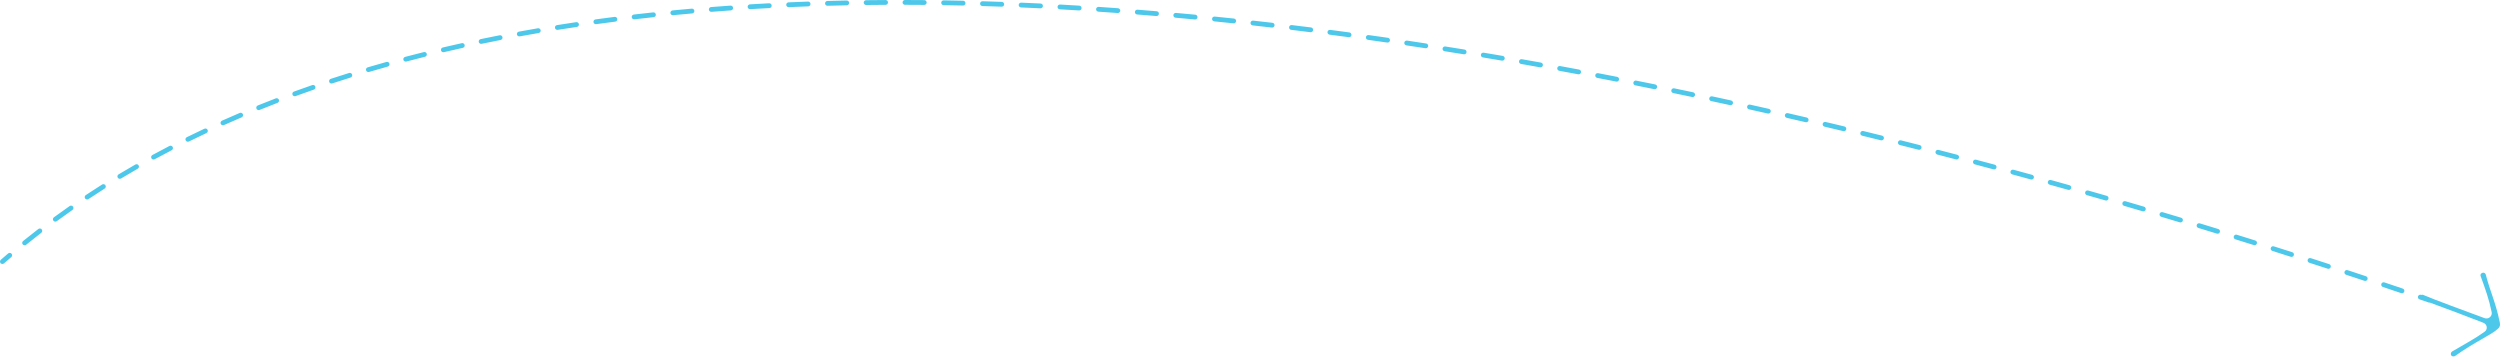
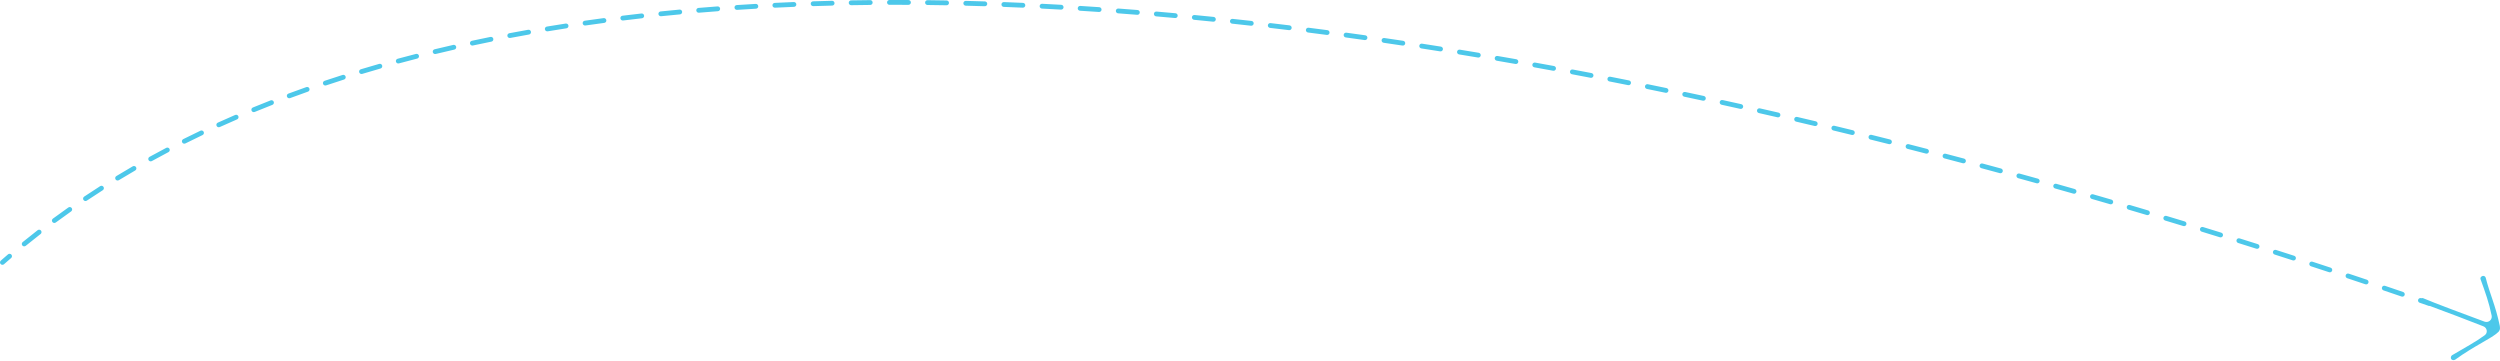
- <svg xmlns="http://www.w3.org/2000/svg" preserveAspectRatio="none" overflow="visible" style="display: block;" width="520.024" height="74.139" viewBox="0 0 520.024 74.139" fill="none">
-   <path id="arrow" d="M516.411 56.736C516.69 56.657 516.981 56.819 517.06 57.099C517.972 60.656 519.068 62.695 519.97 67.002C519.97 67.002 520.028 67.297 520.023 67.567C520.018 67.838 519.843 68.181 519.649 68.335C518.334 69.625 514.778 71.094 510.689 74.042C510.446 74.2 510.035 74.168 509.877 73.925C509.719 73.681 509.794 73.288 510.038 73.13C512.844 71.482 515.001 70.337 516.848 68.981C517.536 68.477 517.356 67.445 516.56 67.138C513.527 65.965 508.655 64.099 505.433 62.942C505.354 62.956 505.27 62.953 505.188 62.925C504.555 62.707 503.92 62.49 503.286 62.273C503.025 62.184 502.885 61.9 502.974 61.639C503.064 61.378 503.347 61.238 503.608 61.327C503.626 61.333 503.645 61.34 503.663 61.346C503.783 61.294 503.92 61.288 504.049 61.343C506.384 62.339 512.967 64.769 516.807 66.174C517.63 66.475 518.468 65.774 518.289 64.917C517.714 62.159 517.041 60.322 515.969 57.356C515.889 57.077 516.132 56.816 516.411 56.736ZM495.344 59.058C495.431 58.796 495.715 58.656 495.976 58.743C497.251 59.171 498.524 59.6 499.796 60.03C500.057 60.119 500.198 60.403 500.109 60.664C500.021 60.925 499.737 61.065 499.475 60.977C498.204 60.546 496.931 60.118 495.658 59.69C495.396 59.602 495.256 59.319 495.344 59.058ZM487.686 56.516C487.773 56.254 488.054 56.111 488.316 56.196C489.595 56.617 490.874 57.041 492.15 57.465C492.412 57.552 492.553 57.835 492.467 58.097C492.379 58.359 492.096 58.501 491.834 58.414C490.558 57.99 489.281 57.567 488.004 57.147C487.742 57.06 487.6 56.778 487.686 56.516ZM480.026 54.02C480.111 53.758 480.392 53.614 480.654 53.698C481.933 54.111 483.211 54.526 484.488 54.942C484.75 55.028 484.894 55.31 484.808 55.572C484.723 55.835 484.44 55.978 484.178 55.893C482.902 55.477 481.625 55.062 480.347 54.649C480.085 54.564 479.942 54.283 480.026 54.02ZM1.698 52.719C1.908 52.54 2.223 52.564 2.402 52.774C2.581 52.984 2.556 53.3 2.346 53.48C1.838 53.913 1.332 54.349 0.829 54.788C0.621 54.97 0.305 54.949 0.123 54.741C-0.059 54.533 -0.036 54.217 0.172 54.035C0.677 53.593 1.186 53.155 1.698 52.719ZM472.345 51.566C472.428 51.303 472.709 51.158 472.972 51.241C474.255 51.647 475.536 52.054 476.816 52.464C477.079 52.548 477.224 52.83 477.14 53.093C477.056 53.355 476.774 53.501 476.512 53.417C475.232 53.008 473.951 52.6 472.67 52.194C472.407 52.111 472.261 51.829 472.345 51.566ZM7.98 47.63C8.199 47.462 8.513 47.502 8.681 47.721C8.85 47.939 8.809 48.253 8.591 48.422C7.527 49.241 6.474 50.073 5.433 50.916C5.219 51.09 4.904 51.055 4.73 50.841C4.557 50.626 4.59 50.311 4.804 50.138C5.851 49.29 6.91 48.454 7.98 47.63ZM464.651 49.157C464.733 48.894 465.013 48.746 465.277 48.828C466.56 49.226 467.843 49.626 469.125 50.027C469.388 50.11 469.534 50.391 469.452 50.654C469.369 50.918 469.088 51.064 468.825 50.981C467.544 50.58 466.262 50.18 464.98 49.782C464.717 49.7 464.569 49.421 464.651 49.157ZM456.944 46.793C457.024 46.529 457.304 46.38 457.568 46.46C458.854 46.851 460.141 47.244 461.426 47.639C461.689 47.72 461.837 47.999 461.757 48.263C461.676 48.527 461.395 48.676 461.131 48.595C459.847 48.2 458.563 47.807 457.278 47.416C457.014 47.336 456.864 47.057 456.944 46.793ZM449.845 44.136C451.133 44.519 452.422 44.906 453.709 45.293C453.973 45.373 454.122 45.651 454.043 45.915C453.963 46.179 453.684 46.33 453.42 46.25C452.134 45.863 450.847 45.478 449.56 45.095C449.296 45.016 449.145 44.737 449.223 44.473C449.302 44.208 449.58 44.057 449.845 44.136ZM14.494 42.856C14.72 42.699 15.033 42.755 15.19 42.981C15.348 43.208 15.291 43.519 15.065 43.677C13.967 44.442 12.88 45.22 11.803 46.009C11.581 46.172 11.268 46.123 11.105 45.9C10.942 45.678 10.99 45.365 11.213 45.202C12.295 44.409 13.389 43.627 14.494 42.856ZM442.108 41.858C443.399 42.234 444.689 42.612 445.978 42.991C446.243 43.069 446.395 43.348 446.317 43.613C446.239 43.878 445.961 44.029 445.696 43.951C444.408 43.572 443.118 43.194 441.829 42.818C441.564 42.741 441.411 42.464 441.488 42.199C441.565 41.934 441.843 41.782 442.108 41.858ZM434.36 39.629C435.652 39.997 436.944 40.366 438.235 40.737C438.5 40.814 438.653 41.091 438.577 41.356C438.5 41.621 438.224 41.776 437.959 41.699C436.669 41.328 435.378 40.958 434.087 40.591C433.821 40.515 433.667 40.238 433.743 39.973C433.819 39.707 434.095 39.553 434.36 39.629ZM21.239 38.382C21.473 38.235 21.781 38.304 21.928 38.537C22.076 38.771 22.006 39.079 21.772 39.227C20.635 39.944 19.508 40.674 18.392 41.414C18.162 41.566 17.853 41.503 17.7 41.273C17.548 41.043 17.611 40.734 17.841 40.581C18.963 39.837 20.096 39.104 21.239 38.382ZM426.594 37.443C427.889 37.803 429.185 38.165 430.479 38.529C430.745 38.604 430.899 38.881 430.824 39.147C430.749 39.412 430.474 39.567 430.208 39.492C428.915 39.128 427.621 38.767 426.327 38.407C426.061 38.333 425.905 38.057 425.979 37.791C426.053 37.526 426.328 37.37 426.594 37.443ZM418.819 35.308C420.115 35.659 421.412 36.013 422.708 36.369C422.974 36.442 423.13 36.717 423.057 36.983C422.984 37.249 422.709 37.407 422.443 37.334C421.149 36.978 419.854 36.624 418.558 36.273C418.292 36.2 418.135 35.926 418.207 35.659C418.279 35.393 418.553 35.236 418.819 35.308ZM28.157 34.224C28.396 34.087 28.701 34.17 28.839 34.409C28.975 34.649 28.892 34.954 28.652 35.091C27.485 35.758 26.329 36.438 25.182 37.127C24.946 37.269 24.638 37.193 24.496 36.956C24.354 36.719 24.43 36.413 24.667 36.27C25.82 35.578 26.984 34.895 28.157 34.224ZM411.028 33.219C412.328 33.563 413.629 33.909 414.929 34.258C415.195 34.329 415.353 34.604 415.282 34.871C415.21 35.137 414.936 35.295 414.67 35.224C413.371 34.876 412.071 34.53 410.772 34.187C410.506 34.116 410.347 33.842 410.417 33.575C410.487 33.308 410.761 33.148 411.028 33.219ZM35.248 30.361C35.493 30.234 35.795 30.33 35.922 30.575C36.048 30.82 35.953 31.122 35.708 31.249C34.522 31.864 33.345 32.489 32.178 33.124C31.935 33.256 31.632 33.167 31.5 32.925C31.368 32.682 31.457 32.378 31.699 32.246C32.872 31.607 34.056 30.979 35.248 30.361ZM403.224 31.181C404.525 31.516 405.826 31.854 407.127 32.193C407.394 32.263 407.554 32.536 407.484 32.803C407.414 33.07 407.141 33.231 406.874 33.161C405.574 32.822 404.274 32.484 402.974 32.148C402.708 32.079 402.546 31.807 402.615 31.54C402.684 31.273 402.957 31.112 403.224 31.181ZM395.413 29.193C396.716 29.52 398.019 29.849 399.322 30.181C399.59 30.249 399.752 30.521 399.684 30.789C399.616 31.057 399.343 31.218 399.075 31.15C397.773 30.819 396.471 30.49 395.169 30.163C394.901 30.096 394.739 29.824 394.805 29.557C394.873 29.289 395.145 29.126 395.413 29.193ZM42.516 26.775C42.766 26.658 43.064 26.766 43.181 27.016C43.299 27.265 43.191 27.563 42.941 27.681C41.717 28.255 40.502 28.839 39.297 29.434C39.049 29.556 38.75 29.454 38.628 29.207C38.506 28.959 38.607 28.659 38.854 28.537C40.066 27.94 41.286 27.352 42.516 26.775ZM387.578 27.254C388.883 27.572 390.189 27.894 391.495 28.217C391.763 28.283 391.926 28.554 391.86 28.822C391.794 29.09 391.522 29.255 391.255 29.189C389.95 28.866 388.646 28.545 387.342 28.227C387.074 28.161 386.908 27.89 386.973 27.622C387.039 27.354 387.31 27.189 387.578 27.254ZM379.745 25.372C381.05 25.681 382.357 25.992 383.662 26.306C383.93 26.37 384.094 26.64 384.03 26.908C383.966 27.177 383.696 27.342 383.428 27.277C382.123 26.964 380.819 26.654 379.515 26.345C379.247 26.281 379.08 26.012 379.143 25.743C379.207 25.475 379.476 25.309 379.745 25.372ZM49.867 23.492C50.121 23.384 50.414 23.503 50.522 23.757C50.63 24.011 50.512 24.304 50.259 24.412C49.023 24.937 47.795 25.472 46.577 26.016C46.325 26.128 46.029 26.015 45.917 25.764C45.804 25.512 45.918 25.216 46.17 25.104C47.394 24.557 48.626 24.019 49.867 23.492ZM371.882 23.537C373.192 23.838 374.503 24.142 375.814 24.447C376.083 24.51 376.251 24.779 376.188 25.048C376.126 25.317 375.856 25.484 375.588 25.422C374.278 25.116 372.967 24.813 371.658 24.513C371.389 24.451 371.22 24.181 371.282 23.912C371.344 23.643 371.613 23.475 371.882 23.537ZM364.02 21.762C365.33 22.053 366.639 22.347 367.949 22.643C368.218 22.703 368.388 22.971 368.327 23.24C368.266 23.509 367.999 23.678 367.73 23.618C366.421 23.322 365.112 23.029 363.804 22.738C363.534 22.678 363.364 22.41 363.424 22.141C363.484 21.871 363.751 21.702 364.02 21.762ZM57.369 20.462C57.627 20.363 57.916 20.492 58.014 20.75C58.113 21.008 57.985 21.296 57.727 21.395C56.474 21.877 55.228 22.368 53.991 22.867C53.735 22.97 53.444 22.846 53.341 22.59C53.237 22.334 53.361 22.042 53.617 21.939C54.859 21.437 56.11 20.945 57.369 20.462ZM356.137 20.039C357.453 20.322 358.77 20.608 360.087 20.895C360.356 20.954 360.528 21.221 360.47 21.49C360.41 21.76 360.143 21.93 359.874 21.871C358.558 21.584 357.242 21.299 355.927 21.017C355.657 20.959 355.486 20.693 355.544 20.423C355.602 20.153 355.867 19.981 356.137 20.039ZM348.245 18.374C349.559 18.646 350.874 18.921 352.189 19.198C352.459 19.255 352.633 19.521 352.576 19.791C352.519 20.061 352.252 20.235 351.982 20.178C350.669 19.901 349.355 19.625 348.043 19.354C347.772 19.297 347.597 19.032 347.653 18.762C347.709 18.492 347.975 18.318 348.245 18.374ZM64.955 17.696C65.216 17.606 65.5 17.745 65.591 18.006C65.681 18.267 65.542 18.551 65.281 18.642C64.006 19.083 62.738 19.533 61.479 19.992C61.22 20.086 60.934 19.952 60.84 19.693C60.745 19.434 60.878 19.146 61.138 19.052C62.402 18.591 63.675 18.139 64.955 17.696ZM340.346 16.77C341.665 17.032 342.984 17.297 344.304 17.565C344.574 17.621 344.748 17.885 344.693 18.155C344.638 18.426 344.375 18.601 344.104 18.546C342.786 18.278 341.468 18.012 340.151 17.75C339.881 17.696 339.705 17.433 339.759 17.162C339.813 16.891 340.076 16.716 340.346 16.77ZM72.618 15.18C72.881 15.098 73.162 15.245 73.244 15.508C73.326 15.771 73.178 16.052 72.915 16.134C71.639 16.531 70.37 16.937 69.108 17.352C68.846 17.438 68.562 17.295 68.476 17.032C68.391 16.77 68.534 16.488 68.796 16.401C70.062 15.986 71.337 15.579 72.618 15.18ZM332.422 15.222C333.741 15.474 335.061 15.729 336.382 15.987C336.653 16.04 336.83 16.302 336.777 16.573C336.724 16.844 336.461 17.021 336.19 16.969C334.871 16.711 333.552 16.455 332.234 16.203C331.963 16.151 331.785 15.889 331.837 15.618C331.889 15.347 332.151 15.17 332.422 15.222ZM324.513 13.739C325.829 13.981 327.147 14.226 328.466 14.473C328.737 14.524 328.916 14.784 328.865 15.056C328.814 15.327 328.552 15.506 328.281 15.455C326.964 15.208 325.647 14.964 324.332 14.723C324.061 14.673 323.881 14.413 323.93 14.142C323.98 13.87 324.241 13.69 324.513 13.739ZM80.391 12.886C80.657 12.812 80.933 12.968 81.008 13.233C81.082 13.499 80.926 13.774 80.66 13.849C79.355 14.213 78.057 14.586 76.766 14.967C76.502 15.045 76.224 14.893 76.145 14.629C76.067 14.364 76.219 14.086 76.483 14.008C77.779 13.626 79.082 13.251 80.391 12.886ZM316.554 12.313C317.878 12.545 319.204 12.781 320.53 13.019C320.802 13.067 320.983 13.326 320.934 13.598C320.886 13.869 320.626 14.051 320.354 14.003C319.029 13.766 317.704 13.531 316.381 13.3C316.109 13.252 315.928 12.992 315.975 12.72C316.023 12.448 316.282 12.266 316.554 12.313ZM88.167 10.834C88.435 10.767 88.705 10.93 88.772 11.197C88.839 11.465 88.677 11.737 88.409 11.804C87.107 12.128 85.812 12.461 84.523 12.801C84.256 12.871 83.981 12.712 83.911 12.445C83.841 12.178 84.001 11.905 84.267 11.834C85.561 11.493 86.861 11.16 88.167 10.834ZM308.617 10.96C309.938 11.18 311.26 11.402 312.583 11.628C312.855 11.675 313.037 11.933 312.991 12.205C312.944 12.477 312.686 12.66 312.414 12.613C311.093 12.388 309.772 12.165 308.453 11.945C308.181 11.9 307.997 11.642 308.042 11.37C308.087 11.098 308.345 10.915 308.617 10.96ZM300.642 9.667C301.972 9.877 303.303 10.09 304.636 10.306C304.908 10.35 305.094 10.607 305.05 10.879C305.005 11.151 304.748 11.336 304.476 11.292C303.146 11.076 301.815 10.864 300.486 10.654C300.213 10.611 300.027 10.356 300.07 10.083C300.113 9.81 300.37 9.624 300.642 9.667ZM96.055 8.979C96.324 8.919 96.59 9.089 96.65 9.358C96.71 9.628 96.54 9.895 96.27 9.955C94.952 10.247 93.64 10.546 92.335 10.852C92.066 10.916 91.796 10.749 91.733 10.48C91.67 10.212 91.838 9.942 92.106 9.879C93.416 9.571 94.732 9.271 96.055 8.979ZM292.676 8.446C294.001 8.643 295.327 8.843 296.655 9.047C296.928 9.089 297.115 9.344 297.073 9.617C297.031 9.89 296.776 10.077 296.504 10.035C295.178 9.832 293.852 9.632 292.528 9.436C292.255 9.395 292.067 9.139 292.107 8.866C292.148 8.593 292.403 8.406 292.676 8.446ZM103.932 7.338C104.203 7.285 104.467 7.461 104.52 7.732C104.573 8.003 104.396 8.265 104.125 8.318C102.804 8.577 101.489 8.842 100.179 9.114C99.91 9.17 99.645 8.998 99.589 8.729C99.532 8.458 99.705 8.192 99.975 8.136C101.288 7.862 102.608 7.597 103.932 7.338ZM284.689 7.295C286.025 7.481 287.362 7.67 288.7 7.863C288.973 7.903 289.163 8.157 289.124 8.43C289.084 8.703 288.831 8.893 288.557 8.854C287.221 8.661 285.885 8.471 284.551 8.285C284.277 8.247 284.087 7.994 284.125 7.721C284.163 7.447 284.416 7.257 284.689 7.295ZM276.692 6.217C278.022 6.39 279.354 6.566 280.686 6.746C280.96 6.783 281.152 7.034 281.115 7.308C281.078 7.581 280.827 7.773 280.554 7.736C279.222 7.557 277.891 7.382 276.563 7.209C276.29 7.173 276.096 6.922 276.132 6.648C276.167 6.375 276.419 6.181 276.692 6.217ZM111.886 5.88C112.158 5.833 112.416 6.017 112.463 6.289C112.509 6.561 112.327 6.82 112.054 6.866C110.733 7.092 109.416 7.325 108.105 7.565C107.834 7.615 107.574 7.435 107.524 7.163C107.475 6.892 107.653 6.632 107.925 6.582C109.239 6.341 110.56 6.107 111.886 5.88ZM268.697 5.215C270.032 5.375 271.37 5.54 272.708 5.708C272.981 5.742 273.175 5.992 273.141 6.266C273.107 6.539 272.858 6.734 272.584 6.7C271.247 6.533 269.912 6.368 268.579 6.208C268.305 6.175 268.108 5.926 268.141 5.651C268.175 5.378 268.423 5.182 268.697 5.215ZM119.851 4.609C120.124 4.569 120.378 4.757 120.419 5.03C120.459 5.303 120.271 5.558 119.998 5.599C118.664 5.797 117.334 6.001 116.011 6.212C115.738 6.255 115.482 6.07 115.438 5.797C115.395 5.524 115.58 5.268 115.852 5.225C117.18 5.013 118.513 4.808 119.851 4.609ZM260.672 4.29C262.006 4.437 263.342 4.588 264.679 4.742C264.954 4.774 265.151 5.023 265.119 5.297C265.087 5.571 264.839 5.767 264.565 5.735C263.229 5.581 261.895 5.43 260.562 5.283C260.288 5.253 260.09 5.006 260.12 4.731C260.151 4.457 260.397 4.26 260.672 4.29ZM127.846 3.511C128.12 3.476 128.37 3.67 128.405 3.943C128.44 4.217 128.246 4.467 127.972 4.502C126.648 4.67 125.328 4.845 124.013 5.025C123.74 5.063 123.488 4.871 123.45 4.598C123.413 4.324 123.604 4.072 123.878 4.034C125.196 3.853 126.519 3.679 127.846 3.511ZM252.67 3.448C254.003 3.581 255.338 3.719 256.675 3.859C256.949 3.889 257.147 4.134 257.119 4.408C257.09 4.683 256.844 4.882 256.569 4.854C255.234 4.713 253.901 4.577 252.57 4.444C252.296 4.417 252.095 4.171 252.122 3.896C252.149 3.622 252.395 3.421 252.67 3.448ZM248.638 3.056C248.912 3.082 249.113 3.326 249.088 3.601C249.062 3.876 248.818 4.078 248.543 4.052C247.202 3.925 245.864 3.802 244.527 3.683C244.252 3.658 244.049 3.415 244.074 3.14C244.099 2.865 244.341 2.663 244.616 2.688C245.954 2.807 247.295 2.929 248.638 3.056ZM135.871 2.575C136.145 2.546 136.391 2.745 136.421 3.02C136.45 3.294 136.251 3.54 135.977 3.569C134.634 3.712 133.294 3.862 131.96 4.018C131.686 4.049 131.437 3.853 131.405 3.579C131.373 3.305 131.57 3.057 131.844 3.024C133.181 2.869 134.524 2.719 135.871 2.575ZM240.607 2.341C240.882 2.364 241.086 2.605 241.063 2.88C241.04 3.155 240.798 3.36 240.523 3.337C239.191 3.225 237.859 3.118 236.531 3.014C236.256 2.992 236.051 2.751 236.072 2.476C236.094 2.201 236.334 1.995 236.609 2.017C237.939 2.121 239.273 2.229 240.607 2.341ZM143.892 1.798C144.167 1.774 144.41 1.977 144.434 2.252C144.458 2.527 144.255 2.77 143.98 2.794C142.648 2.91 141.32 3.032 139.997 3.16C139.722 3.187 139.478 2.986 139.451 2.711C139.425 2.436 139.626 2.193 139.901 2.166C141.227 2.038 142.558 1.914 143.892 1.798ZM232.562 1.712C232.838 1.732 233.046 1.971 233.026 2.246C233.006 2.522 232.765 2.729 232.49 2.709C231.146 2.612 229.803 2.518 228.464 2.429C228.188 2.41 227.98 2.172 227.998 1.896C228.016 1.621 228.255 1.412 228.53 1.431C229.872 1.52 231.216 1.614 232.562 1.712ZM151.955 1.168C152.23 1.149 152.468 1.358 152.487 1.633C152.506 1.908 152.298 2.146 152.023 2.165C150.674 2.258 149.329 2.358 147.988 2.463C147.713 2.484 147.474 2.278 147.452 2.003C147.431 1.728 147.636 1.488 147.911 1.466C149.254 1.361 150.603 1.261 151.955 1.168ZM224.51 1.175C224.785 1.192 224.996 1.429 224.979 1.704C224.963 1.98 224.726 2.189 224.45 2.173C223.114 2.092 221.781 2.014 220.45 1.941C220.175 1.926 219.964 1.691 219.978 1.416C219.993 1.14 220.229 0.929 220.505 0.944C221.837 1.017 223.172 1.094 224.51 1.175ZM159.993 0.681C160.268 0.667 160.503 0.879 160.517 1.154C160.532 1.43 160.32 1.666 160.045 1.681C158.708 1.75 157.374 1.824 156.046 1.904C155.77 1.921 155.533 1.711 155.516 1.436C155.5 1.16 155.711 0.923 155.986 0.906C157.318 0.826 158.654 0.75 159.993 0.681ZM216.463 0.734C216.738 0.748 216.951 0.982 216.937 1.258C216.924 1.534 216.69 1.746 216.414 1.732C215.066 1.667 213.72 1.606 212.377 1.549C212.101 1.537 211.887 1.304 211.898 1.028C211.91 0.753 212.143 0.539 212.419 0.551C213.764 0.608 215.112 0.669 216.463 0.734ZM168.073 0.329C168.349 0.319 168.581 0.535 168.591 0.811C168.6 1.086 168.385 1.318 168.109 1.328C166.758 1.376 165.409 1.43 164.065 1.488C163.79 1.5 163.557 1.286 163.545 1.011C163.533 0.735 163.746 0.501 164.022 0.489C165.369 0.43 166.719 0.377 168.073 0.329ZM208.391 0.392C208.667 0.402 208.884 0.634 208.874 0.91C208.864 1.186 208.631 1.401 208.355 1.392C207.018 1.343 205.682 1.299 204.35 1.26C204.075 1.251 203.857 1.021 203.865 0.745C203.873 0.469 204.105 0.252 204.381 0.26C205.715 0.299 207.052 0.343 208.391 0.392ZM176.12 0.105C176.396 0.1 176.625 0.32 176.631 0.596C176.636 0.872 176.416 1.1 176.14 1.105C174.802 1.132 173.466 1.164 172.135 1.201C171.859 1.209 171.629 0.991 171.621 0.715C171.614 0.439 171.831 0.209 172.106 0.201C173.44 0.164 174.779 0.132 176.12 0.105ZM200.342 0.154C200.617 0.161 200.835 0.39 200.829 0.666C200.822 0.942 200.594 1.159 200.318 1.153C198.967 1.122 197.619 1.097 196.274 1.075C195.998 1.071 195.779 0.842 195.783 0.566C195.788 0.291 196.015 0.071 196.291 0.075C197.638 0.097 198.989 0.123 200.342 0.154ZM184.208 0.006C184.484 0.005 184.708 0.227 184.71 0.503C184.711 0.779 184.489 1.004 184.213 1.006C182.861 1.013 181.512 1.024 180.167 1.041C179.891 1.044 179.664 0.824 179.66 0.548C179.657 0.272 179.878 0.045 180.154 0.041C181.502 0.024 182.854 0.013 184.208 0.006ZM192.258 0.023C192.534 0.026 192.755 0.252 192.753 0.528C192.75 0.804 192.525 1.026 192.249 1.023C190.91 1.011 189.574 1.004 188.241 1.001C187.965 1 187.742 0.775 187.743 0.499C187.744 0.223 187.968 -0.001 188.244 1.11098e-06C189.579 0.003 190.917 0.011 192.258 0.023Z" fill="#4DC8EA" />
+ <svg xmlns="http://www.w3.org/2000/svg" preserveAspectRatio="none" overflow="visible" style="display: block;" width="520.103" height="74.926" viewBox="0 0 520.103 74.926" fill="none">
+   <path id="arrow" d="M516.479 57.414C516.759 57.335 517.049 57.498 517.129 57.779C518.044 61.361 519.142 63.415 520.048 67.751C520.05 67.764 520.107 68.053 520.103 68.319C520.098 68.591 519.923 68.937 519.729 69.092C518.416 70.389 514.86 71.865 510.773 74.828C510.53 74.987 510.118 74.955 509.96 74.71C509.802 74.465 509.878 74.068 510.121 73.909C512.925 72.253 515.083 71.103 516.929 69.74C517.616 69.233 517.435 68.194 516.639 67.884C513.602 66.7 508.724 64.816 505.501 63.649C505.423 63.662 505.341 63.659 505.261 63.631C504.636 63.414 504.011 63.198 503.386 62.982C503.125 62.892 502.986 62.607 503.074 62.346C503.163 62.085 503.446 61.944 503.707 62.034C503.715 62.037 503.724 62.04 503.732 62.043C503.853 61.991 503.991 61.983 504.12 62.039C506.456 63.044 513.043 65.497 516.885 66.914C517.708 67.218 518.545 66.513 518.365 65.649C517.788 62.873 517.114 61.023 516.038 58.037C515.959 57.756 516.2 57.494 516.479 57.414ZM495.552 59.777C495.639 59.516 495.921 59.377 496.183 59.465C497.439 59.89 498.694 60.317 499.948 60.745C500.21 60.834 500.351 61.119 500.263 61.381C500.175 61.642 499.891 61.782 499.63 61.692C498.377 61.264 497.122 60.838 495.867 60.413C495.606 60.325 495.465 60.039 495.552 59.777ZM488.003 57.248C488.089 56.986 488.371 56.844 488.633 56.931C489.893 57.35 491.153 57.77 492.411 58.192C492.673 58.28 492.815 58.565 492.729 58.827C492.642 59.089 492.359 59.23 492.098 59.143C490.84 58.721 489.582 58.3 488.322 57.881C488.06 57.794 487.917 57.51 488.003 57.248ZM480.451 54.765C480.535 54.502 480.817 54.358 481.079 54.443C482.339 54.854 483.599 55.267 484.857 55.682C485.12 55.768 485.264 56.052 485.179 56.315C485.094 56.577 484.812 56.719 484.55 56.633C483.292 56.219 482.034 55.806 480.774 55.395C480.512 55.31 480.367 55.028 480.451 54.765ZM1.668 52.916C1.877 52.737 2.192 52.763 2.372 52.973C2.552 53.183 2.527 53.499 2.318 53.679C1.819 54.107 1.323 54.539 0.829 54.973C0.622 55.154 0.306 55.132 0.124 54.924C-0.058 54.715 -0.038 54.4 0.169 54.218C0.666 53.781 1.165 53.347 1.668 52.916ZM472.881 52.321C472.964 52.058 473.244 51.913 473.507 51.997C474.771 52.401 476.034 52.808 477.296 53.216C477.558 53.301 477.704 53.582 477.621 53.845C477.538 54.108 477.256 54.254 476.993 54.169C475.732 53.761 474.47 53.355 473.207 52.951C472.944 52.867 472.798 52.585 472.881 52.321ZM465.297 49.922C465.378 49.658 465.658 49.51 465.921 49.593C467.186 49.989 468.45 50.389 469.713 50.789C469.976 50.873 470.124 51.154 470.042 51.418C469.96 51.681 469.679 51.827 469.416 51.744C468.154 51.344 466.89 50.945 465.626 50.549C465.363 50.466 465.216 50.185 465.297 49.922ZM7.833 47.887C8.05 47.718 8.364 47.758 8.533 47.977C8.703 48.196 8.664 48.511 8.446 48.68C7.403 49.49 6.37 50.311 5.349 51.145C5.135 51.319 4.82 51.286 4.646 51.071C4.471 50.857 4.504 50.541 4.717 50.367C5.744 49.529 6.783 48.702 7.833 47.887ZM457.701 47.565C457.781 47.301 458.059 47.154 458.323 47.234C459.591 47.624 460.859 48.015 462.125 48.408C462.388 48.49 462.537 48.771 462.456 49.035C462.375 49.299 462.097 49.447 461.833 49.365C460.568 48.972 459.301 48.581 458.034 48.191C457.771 48.11 457.621 47.83 457.701 47.565ZM450.71 44.918C451.98 45.3 453.25 45.684 454.519 46.07C454.783 46.151 454.933 46.431 454.854 46.695C454.775 46.96 454.496 47.11 454.232 47.029C452.965 46.644 451.697 46.259 450.428 45.877C450.163 45.797 450.012 45.518 450.09 45.253C450.168 44.989 450.446 44.839 450.71 44.918ZM14.223 43.162C14.448 43.004 14.76 43.059 14.919 43.285C15.078 43.512 15.024 43.824 14.799 43.982C13.722 44.74 12.656 45.51 11.601 46.29C11.379 46.454 11.066 46.405 10.901 46.183C10.738 45.96 10.784 45.647 11.006 45.483C12.068 44.699 13.14 43.925 14.223 43.162ZM443.086 42.648C444.357 43.022 445.629 43.398 446.899 43.776C447.164 43.855 447.316 44.134 447.238 44.399C447.161 44.664 446.884 44.815 446.619 44.736C445.35 44.358 444.079 43.982 442.809 43.607C442.544 43.529 442.391 43.251 442.468 42.985C442.545 42.72 442.821 42.569 443.086 42.648ZM435.448 40.421C436.722 40.788 437.997 41.157 439.27 41.528C439.534 41.606 439.687 41.884 439.611 42.149C439.535 42.414 439.259 42.567 438.994 42.49C437.722 42.12 436.449 41.751 435.177 41.384C434.912 41.307 434.758 41.029 434.833 40.764C434.908 40.498 435.183 40.345 435.448 40.421ZM20.843 38.724C21.075 38.576 21.384 38.646 21.532 38.879C21.681 39.112 21.614 39.422 21.382 39.57C20.265 40.283 19.158 41.007 18.062 41.741C17.834 41.894 17.524 41.831 17.37 41.602C17.216 41.371 17.277 41.061 17.506 40.907C18.608 40.169 19.72 39.44 20.843 38.724ZM427.796 38.24C429.072 38.6 430.349 38.962 431.625 39.325C431.89 39.401 432.045 39.678 431.971 39.943C431.896 40.209 431.621 40.364 431.355 40.288C430.081 39.925 428.806 39.564 427.53 39.205C427.265 39.13 427.108 38.853 427.182 38.587C427.255 38.321 427.53 38.166 427.796 38.24ZM420.133 36.107C421.41 36.459 422.688 36.812 423.965 37.168C424.23 37.242 424.388 37.518 424.315 37.784C424.243 38.05 423.968 38.206 423.702 38.132C422.426 37.776 421.149 37.425 419.872 37.073C419.606 37 419.449 36.724 419.521 36.458C419.592 36.191 419.867 36.034 420.133 36.107ZM27.624 34.6C27.862 34.462 28.168 34.544 28.307 34.783C28.445 35.023 28.365 35.329 28.127 35.467C26.983 36.13 25.848 36.803 24.724 37.486C24.488 37.629 24.182 37.554 24.038 37.317C23.895 37.081 23.968 36.774 24.203 36.631C25.333 35.944 26.474 35.266 27.624 34.6ZM412.456 34.02C413.737 34.364 415.018 34.711 416.299 35.059C416.565 35.131 416.723 35.406 416.652 35.673C416.581 35.94 416.307 36.097 416.041 36.024C414.762 35.677 413.481 35.332 412.201 34.988C411.935 34.916 411.777 34.642 411.847 34.375C411.917 34.108 412.19 33.949 412.456 34.02ZM404.764 31.981C406.046 32.317 407.328 32.655 408.61 32.995C408.877 33.066 409.037 33.34 408.968 33.607C408.898 33.874 408.626 34.033 408.359 33.963C407.079 33.623 405.798 33.286 404.517 32.951C404.25 32.881 404.088 32.607 404.156 32.34C404.225 32.073 404.497 31.912 404.764 31.981ZM34.585 30.758C34.829 30.63 35.131 30.724 35.26 30.969C35.388 31.214 35.295 31.516 35.052 31.645C33.888 32.256 32.733 32.878 31.588 33.51C31.347 33.643 31.043 33.554 30.909 33.312C30.776 33.069 30.863 32.765 31.104 32.632C32.255 31.997 33.415 31.373 34.585 30.758ZM397.069 29.993C398.352 30.32 399.635 30.65 400.917 30.981C401.184 31.05 401.346 31.323 401.278 31.591C401.211 31.858 400.94 32.02 400.673 31.951C399.391 31.62 398.109 31.291 396.827 30.964C396.56 30.895 396.397 30.623 396.464 30.355C396.531 30.088 396.802 29.925 397.069 29.993ZM389.346 28.052C390.633 28.371 391.921 28.693 393.208 29.017C393.475 29.084 393.639 29.356 393.573 29.624C393.507 29.892 393.237 30.054 392.97 29.987C391.684 29.664 390.396 29.343 389.11 29.024C388.843 28.958 388.678 28.686 388.743 28.418C388.808 28.15 389.078 27.986 389.346 28.052ZM41.708 27.19C41.957 27.072 42.256 27.179 42.375 27.429C42.494 27.678 42.389 27.977 42.141 28.096C40.941 28.667 39.75 29.248 38.568 29.84C38.322 29.963 38.023 29.863 37.898 29.615C37.775 29.368 37.874 29.068 38.12 28.944C39.307 28.35 40.503 27.765 41.708 27.19ZM381.625 26.165C382.911 26.475 384.199 26.787 385.485 27.102C385.753 27.167 385.919 27.438 385.855 27.706C385.791 27.975 385.521 28.14 385.253 28.074C383.967 27.76 382.682 27.448 381.396 27.139C381.128 27.074 380.961 26.803 381.024 26.534C381.088 26.266 381.357 26.101 381.625 26.165ZM48.928 23.913C49.181 23.804 49.475 23.922 49.585 24.176C49.695 24.43 49.579 24.725 49.326 24.834C48.115 25.357 46.913 25.889 45.719 26.431C45.468 26.544 45.171 26.433 45.057 26.181C44.942 25.929 45.053 25.632 45.304 25.519C46.503 24.974 47.711 24.439 48.928 23.913ZM373.881 24.326C375.173 24.628 376.466 24.933 377.759 25.24C378.027 25.304 378.195 25.574 378.133 25.843C378.07 26.112 377.802 26.278 377.533 26.215C376.242 25.908 374.95 25.604 373.659 25.302C373.391 25.239 373.222 24.97 373.283 24.701C373.345 24.432 373.612 24.264 373.881 24.326ZM366.131 22.543C367.422 22.835 368.713 23.13 370.005 23.428C370.274 23.49 370.443 23.758 370.383 24.027C370.322 24.297 370.055 24.465 369.786 24.403C368.496 24.106 367.205 23.812 365.915 23.52C365.646 23.459 365.476 23.191 365.535 22.921C365.595 22.651 365.862 22.482 366.131 22.543ZM56.3 20.883C56.556 20.782 56.847 20.909 56.948 21.167C57.049 21.425 56.923 21.716 56.667 21.816C55.432 22.299 54.204 22.79 52.985 23.291C52.731 23.396 52.438 23.273 52.332 23.018C52.227 22.762 52.347 22.47 52.602 22.365C53.826 21.862 55.059 21.368 56.3 20.883ZM358.372 20.814C359.667 21.097 360.962 21.384 362.258 21.673C362.527 21.733 362.698 22 362.64 22.27C362.581 22.54 362.314 22.71 362.045 22.65C360.75 22.362 359.456 22.075 358.162 21.791C357.893 21.732 357.721 21.465 357.778 21.195C357.836 20.925 358.103 20.754 358.372 20.814ZM350.589 19.137C351.885 19.411 353.182 19.688 354.479 19.968C354.748 20.026 354.921 20.292 354.864 20.562C354.807 20.833 354.542 21.005 354.272 20.947C352.977 20.668 351.681 20.39 350.387 20.116C350.117 20.059 349.943 19.794 349.999 19.523C350.055 19.253 350.319 19.08 350.589 19.137ZM63.734 18.118C63.994 18.027 64.279 18.164 64.372 18.425C64.465 18.686 64.329 18.972 64.069 19.064C62.82 19.505 61.578 19.954 60.345 20.413C60.087 20.509 59.799 20.376 59.702 20.117C59.606 19.858 59.736 19.571 59.994 19.475C61.233 19.014 62.48 18.561 63.734 18.118ZM342.817 17.523C344.111 17.786 345.407 18.053 346.702 18.322C346.972 18.379 347.147 18.643 347.092 18.914C347.037 19.185 346.773 19.359 346.503 19.303C345.209 19.034 343.916 18.767 342.623 18.504C342.353 18.449 342.178 18.185 342.231 17.914C342.285 17.643 342.547 17.468 342.817 17.523ZM71.272 15.59C71.534 15.506 71.817 15.652 71.901 15.915C71.986 16.179 71.841 16.46 71.578 16.544C70.325 16.943 69.079 17.35 67.84 17.766C67.579 17.853 67.296 17.711 67.207 17.449C67.119 17.187 67.259 16.903 67.52 16.815C68.764 16.399 70.014 15.99 71.272 15.59ZM335.001 15.959C336.302 16.214 337.606 16.473 338.908 16.733C339.178 16.788 339.355 17.05 339.303 17.321C339.25 17.592 338.987 17.768 338.717 17.714C337.416 17.453 336.114 17.196 334.814 16.941C334.544 16.888 334.366 16.625 334.418 16.354C334.47 16.083 334.731 15.906 335.001 15.959ZM327.202 14.461C328.501 14.705 329.801 14.951 331.101 15.201C331.371 15.254 331.55 15.516 331.499 15.787C331.448 16.059 331.186 16.237 330.915 16.185C329.617 15.935 328.319 15.688 327.022 15.444C326.751 15.393 326.571 15.131 326.621 14.859C326.671 14.588 326.931 14.41 327.202 14.461ZM78.891 13.289C79.155 13.213 79.433 13.368 79.51 13.634C79.586 13.9 79.433 14.177 79.168 14.253C77.889 14.619 76.617 14.992 75.353 15.374C75.089 15.454 74.809 15.303 74.728 15.038C74.648 14.774 74.797 14.495 75.061 14.415C76.33 14.032 77.607 13.656 78.891 13.289ZM319.372 13.02C320.679 13.255 321.987 13.492 323.296 13.733C323.567 13.783 323.747 14.044 323.698 14.316C323.649 14.588 323.391 14.767 323.12 14.718C321.813 14.477 320.506 14.24 319.2 14.005C318.929 13.956 318.747 13.696 318.795 13.424C318.843 13.152 319.101 12.971 319.372 13.02ZM311.542 11.643C312.845 11.866 314.149 12.093 315.454 12.322C315.726 12.37 315.908 12.629 315.862 12.901C315.816 13.174 315.558 13.356 315.286 13.309C313.982 13.079 312.679 12.853 311.377 12.63C311.105 12.583 310.922 12.324 310.967 12.052C311.012 11.78 311.27 11.596 311.542 11.643ZM86.545 11.216C86.812 11.148 87.085 11.31 87.154 11.577C87.224 11.845 87.064 12.118 86.797 12.187C85.521 12.513 84.251 12.848 82.987 13.19C82.722 13.261 82.447 13.104 82.374 12.837C82.301 12.57 82.458 12.295 82.724 12.223C83.991 11.88 85.265 11.543 86.545 11.216ZM303.702 10.331C305.012 10.544 306.323 10.761 307.635 10.98C307.907 11.026 308.092 11.285 308.048 11.558C308.003 11.83 307.747 12.014 307.475 11.969C306.164 11.749 304.855 11.534 303.547 11.32C303.275 11.276 303.088 11.018 303.131 10.745C303.174 10.472 303.43 10.287 303.702 10.331ZM94.304 9.341C94.572 9.28 94.841 9.449 94.903 9.719C94.965 9.988 94.797 10.255 94.529 10.316C93.228 10.613 91.932 10.918 90.644 11.229C90.376 11.294 90.106 11.129 90.04 10.86C89.974 10.592 90.139 10.321 90.406 10.256C91.699 9.943 92.999 9.638 94.304 9.341ZM295.84 9.084C297.148 9.286 298.457 9.49 299.768 9.698C300.04 9.741 300.227 9.998 300.186 10.271C300.143 10.544 299.889 10.73 299.616 10.688C298.307 10.48 296.999 10.275 295.692 10.073C295.42 10.031 295.232 9.775 295.272 9.502C295.314 9.229 295.567 9.042 295.84 9.084ZM287.994 7.909C289.301 8.099 290.61 8.292 291.92 8.488C292.192 8.529 292.381 8.784 292.342 9.057C292.302 9.33 292.048 9.519 291.775 9.479C290.467 9.283 289.16 9.09 287.854 8.9C287.582 8.86 287.391 8.606 287.43 8.333C287.468 8.059 287.721 7.87 287.994 7.909ZM102.039 7.68C102.309 7.625 102.573 7.8 102.629 8.071C102.684 8.342 102.51 8.607 102.24 8.661C100.946 8.922 99.656 9.19 98.373 9.466C98.104 9.524 97.838 9.352 97.779 9.082C97.721 8.812 97.891 8.546 98.16 8.488C99.447 8.212 100.74 7.942 102.039 7.68ZM280.1 6.8C281.413 6.978 282.727 7.16 284.043 7.345C284.316 7.383 284.508 7.637 284.471 7.91C284.433 8.184 284.181 8.375 283.908 8.337C282.594 8.152 281.28 7.969 279.969 7.791C279.696 7.754 279.503 7.502 279.539 7.229C279.575 6.955 279.826 6.763 280.1 6.8ZM109.881 6.194C110.152 6.146 110.412 6.328 110.461 6.601C110.51 6.873 110.33 7.132 110.059 7.181C108.748 7.413 107.442 7.652 106.143 7.898C105.872 7.95 105.61 7.77 105.558 7.499C105.506 7.227 105.683 6.965 105.953 6.914C107.257 6.667 108.566 6.427 109.881 6.194ZM272.238 5.768C273.545 5.933 274.854 6.103 276.164 6.274C276.438 6.31 276.631 6.562 276.597 6.836C276.562 7.11 276.312 7.302 276.039 7.267C274.731 7.095 273.424 6.927 272.118 6.762C271.844 6.727 271.649 6.476 271.683 6.202C271.716 5.928 271.965 5.733 272.238 5.768ZM117.69 4.9C117.963 4.858 118.219 5.046 118.262 5.319C118.305 5.592 118.119 5.847 117.847 5.89C116.539 6.092 115.235 6.301 113.938 6.516C113.666 6.561 113.407 6.376 113.36 6.104C113.314 5.831 113.498 5.573 113.77 5.527C115.071 5.312 116.379 5.103 117.69 4.9ZM264.322 4.807C265.64 4.96 266.96 5.117 268.281 5.277C268.555 5.311 268.751 5.561 268.719 5.835C268.687 6.109 268.439 6.304 268.166 6.271C266.847 6.111 265.528 5.955 264.212 5.802C263.938 5.77 263.74 5.52 263.771 5.245C263.801 4.971 264.049 4.775 264.322 4.807ZM256.435 3.927C257.746 4.066 259.059 4.209 260.374 4.355C260.648 4.386 260.846 4.635 260.816 4.909C260.787 5.184 260.541 5.382 260.267 5.352C258.954 5.205 257.642 5.061 256.333 4.922C256.059 4.893 255.859 4.647 255.887 4.372C255.915 4.097 256.16 3.898 256.435 3.927ZM125.58 3.77C125.853 3.733 126.105 3.926 126.143 4.2C126.18 4.474 125.988 4.725 125.715 4.762C124.401 4.936 123.091 5.117 121.787 5.304C121.514 5.343 121.261 5.153 121.221 4.879C121.181 4.605 121.369 4.352 121.642 4.312C122.949 4.125 124.263 3.944 125.58 3.77ZM252.486 3.517C252.761 3.545 252.961 3.79 252.935 4.064C252.908 4.339 252.665 4.54 252.391 4.513C251.066 4.379 249.743 4.248 248.422 4.121C248.147 4.095 247.945 3.85 247.97 3.575C247.995 3.3 248.238 3.098 248.513 3.124C249.835 3.251 251.16 3.382 252.486 3.517ZM133.449 2.806C133.723 2.775 133.971 2.973 134.003 3.248C134.035 3.523 133.838 3.771 133.564 3.802C132.247 3.95 130.934 4.104 129.626 4.264C129.352 4.297 129.103 4.102 129.068 3.827C129.034 3.553 129.227 3.303 129.501 3.27C130.812 3.109 132.129 2.954 133.449 2.806ZM244.55 2.755C244.825 2.78 245.029 3.023 245.005 3.299C244.981 3.574 244.739 3.777 244.465 3.752C243.148 3.633 241.832 3.517 240.519 3.405C240.244 3.382 240.039 3.139 240.062 2.863C240.084 2.588 240.325 2.384 240.6 2.407C241.914 2.519 243.231 2.635 244.55 2.755ZM141.37 1.994C141.644 1.969 141.888 2.172 141.915 2.447C141.941 2.723 141.741 2.967 141.467 2.992C140.15 3.114 138.838 3.242 137.53 3.376C137.257 3.404 137.011 3.204 136.981 2.93C136.952 2.655 137.151 2.408 137.425 2.38C138.735 2.246 140.051 2.117 141.37 1.994ZM236.661 2.083C236.936 2.105 237.142 2.346 237.121 2.621C237.1 2.897 236.861 3.102 236.586 3.08C235.257 2.974 233.93 2.872 232.605 2.774C232.33 2.754 232.122 2.514 232.142 2.238C232.161 1.963 232.399 1.756 232.674 1.776C234.001 1.875 235.33 1.977 236.661 2.083ZM149.278 1.333C149.553 1.313 149.793 1.52 149.814 1.796C149.836 2.071 149.631 2.312 149.356 2.333C148.033 2.432 146.713 2.535 145.398 2.645C145.124 2.667 144.883 2.463 144.858 2.188C144.835 1.912 145.038 1.67 145.313 1.647C146.63 1.537 147.952 1.432 149.278 1.333ZM228.699 1.493C228.974 1.512 229.184 1.752 229.166 2.027C229.148 2.303 228.911 2.511 228.636 2.492C227.315 2.402 225.996 2.316 224.68 2.233C224.405 2.216 224.195 1.979 224.211 1.703C224.227 1.427 224.463 1.217 224.738 1.234C226.056 1.317 227.377 1.403 228.699 1.493ZM157.22 0.811C157.495 0.795 157.732 1.006 157.749 1.282C157.766 1.558 157.556 1.795 157.281 1.811C155.963 1.886 154.649 1.967 153.339 2.053C153.064 2.071 152.824 1.862 152.805 1.586C152.786 1.31 152.994 1.072 153.269 1.054C154.582 0.967 155.899 0.886 157.22 0.811ZM220.79 0.999C221.065 1.015 221.277 1.251 221.263 1.527C221.248 1.803 221.013 2.014 220.738 1.999C219.412 1.924 218.087 1.854 216.766 1.787C216.49 1.773 216.276 1.537 216.289 1.261C216.302 0.985 216.536 0.773 216.812 0.787C218.135 0.854 219.462 0.924 220.79 0.999ZM165.148 0.424C165.424 0.413 165.658 0.628 165.67 0.904C165.682 1.18 165.468 1.412 165.193 1.424C163.867 1.478 162.544 1.537 161.226 1.602C160.95 1.615 160.715 1.402 160.7 1.126C160.686 0.85 160.898 0.615 161.174 0.602C162.495 0.537 163.82 0.478 165.148 0.424ZM212.826 0.597C213.102 0.609 213.316 0.844 213.305 1.12C213.293 1.396 213.061 1.61 212.786 1.598C211.462 1.539 210.141 1.485 208.822 1.435C208.547 1.424 208.331 1.192 208.34 0.916C208.349 0.64 208.581 0.423 208.856 0.434C210.177 0.484 211.5 0.538 212.826 0.597ZM204.901 0.296C205.177 0.305 205.394 0.536 205.387 0.812C205.379 1.089 205.149 1.305 204.874 1.297C203.55 1.255 202.228 1.219 200.909 1.186C200.634 1.179 200.414 0.948 200.42 0.672C200.426 0.396 200.654 0.177 200.93 0.184C202.251 0.217 203.575 0.254 204.901 0.296ZM173.104 0.163C173.379 0.156 173.609 0.376 173.617 0.652C173.625 0.928 173.408 1.157 173.133 1.164C171.813 1.197 170.496 1.234 169.183 1.277C168.907 1.286 168.675 1.069 168.665 0.793C168.655 0.517 168.87 0.286 169.146 0.276C170.461 0.233 171.781 0.196 173.104 0.163ZM196.937 0.098C197.212 0.103 197.432 0.33 197.429 0.606C197.425 0.883 197.198 1.103 196.923 1.099C195.597 1.074 194.273 1.054 192.953 1.039C192.678 1.036 192.456 0.809 192.458 0.533C192.46 0.257 192.685 0.034 192.961 0.037C194.283 0.052 195.609 0.073 196.937 0.098ZM181.04 0.025C181.316 0.023 181.542 0.246 181.546 0.522C181.549 0.799 181.33 1.024 181.055 1.027C179.728 1.04 178.404 1.058 177.084 1.081C176.808 1.086 176.579 0.866 176.573 0.59C176.567 0.313 176.786 0.085 177.062 0.08C178.384 0.057 179.711 0.038 181.04 0.025ZM189.002 0.006C189.277 0.007 189.501 0.232 189.501 0.508C189.501 0.784 189.277 1.008 189.002 1.007C187.68 1.001 186.36 1 185.044 1.003C184.769 1.003 184.544 0.78 184.542 0.504C184.54 0.228 184.762 0.003 185.037 0.002C186.355 -0.001 187.678 -0 189.002 0.006Z" fill="#4DC8EA" />
</svg>
